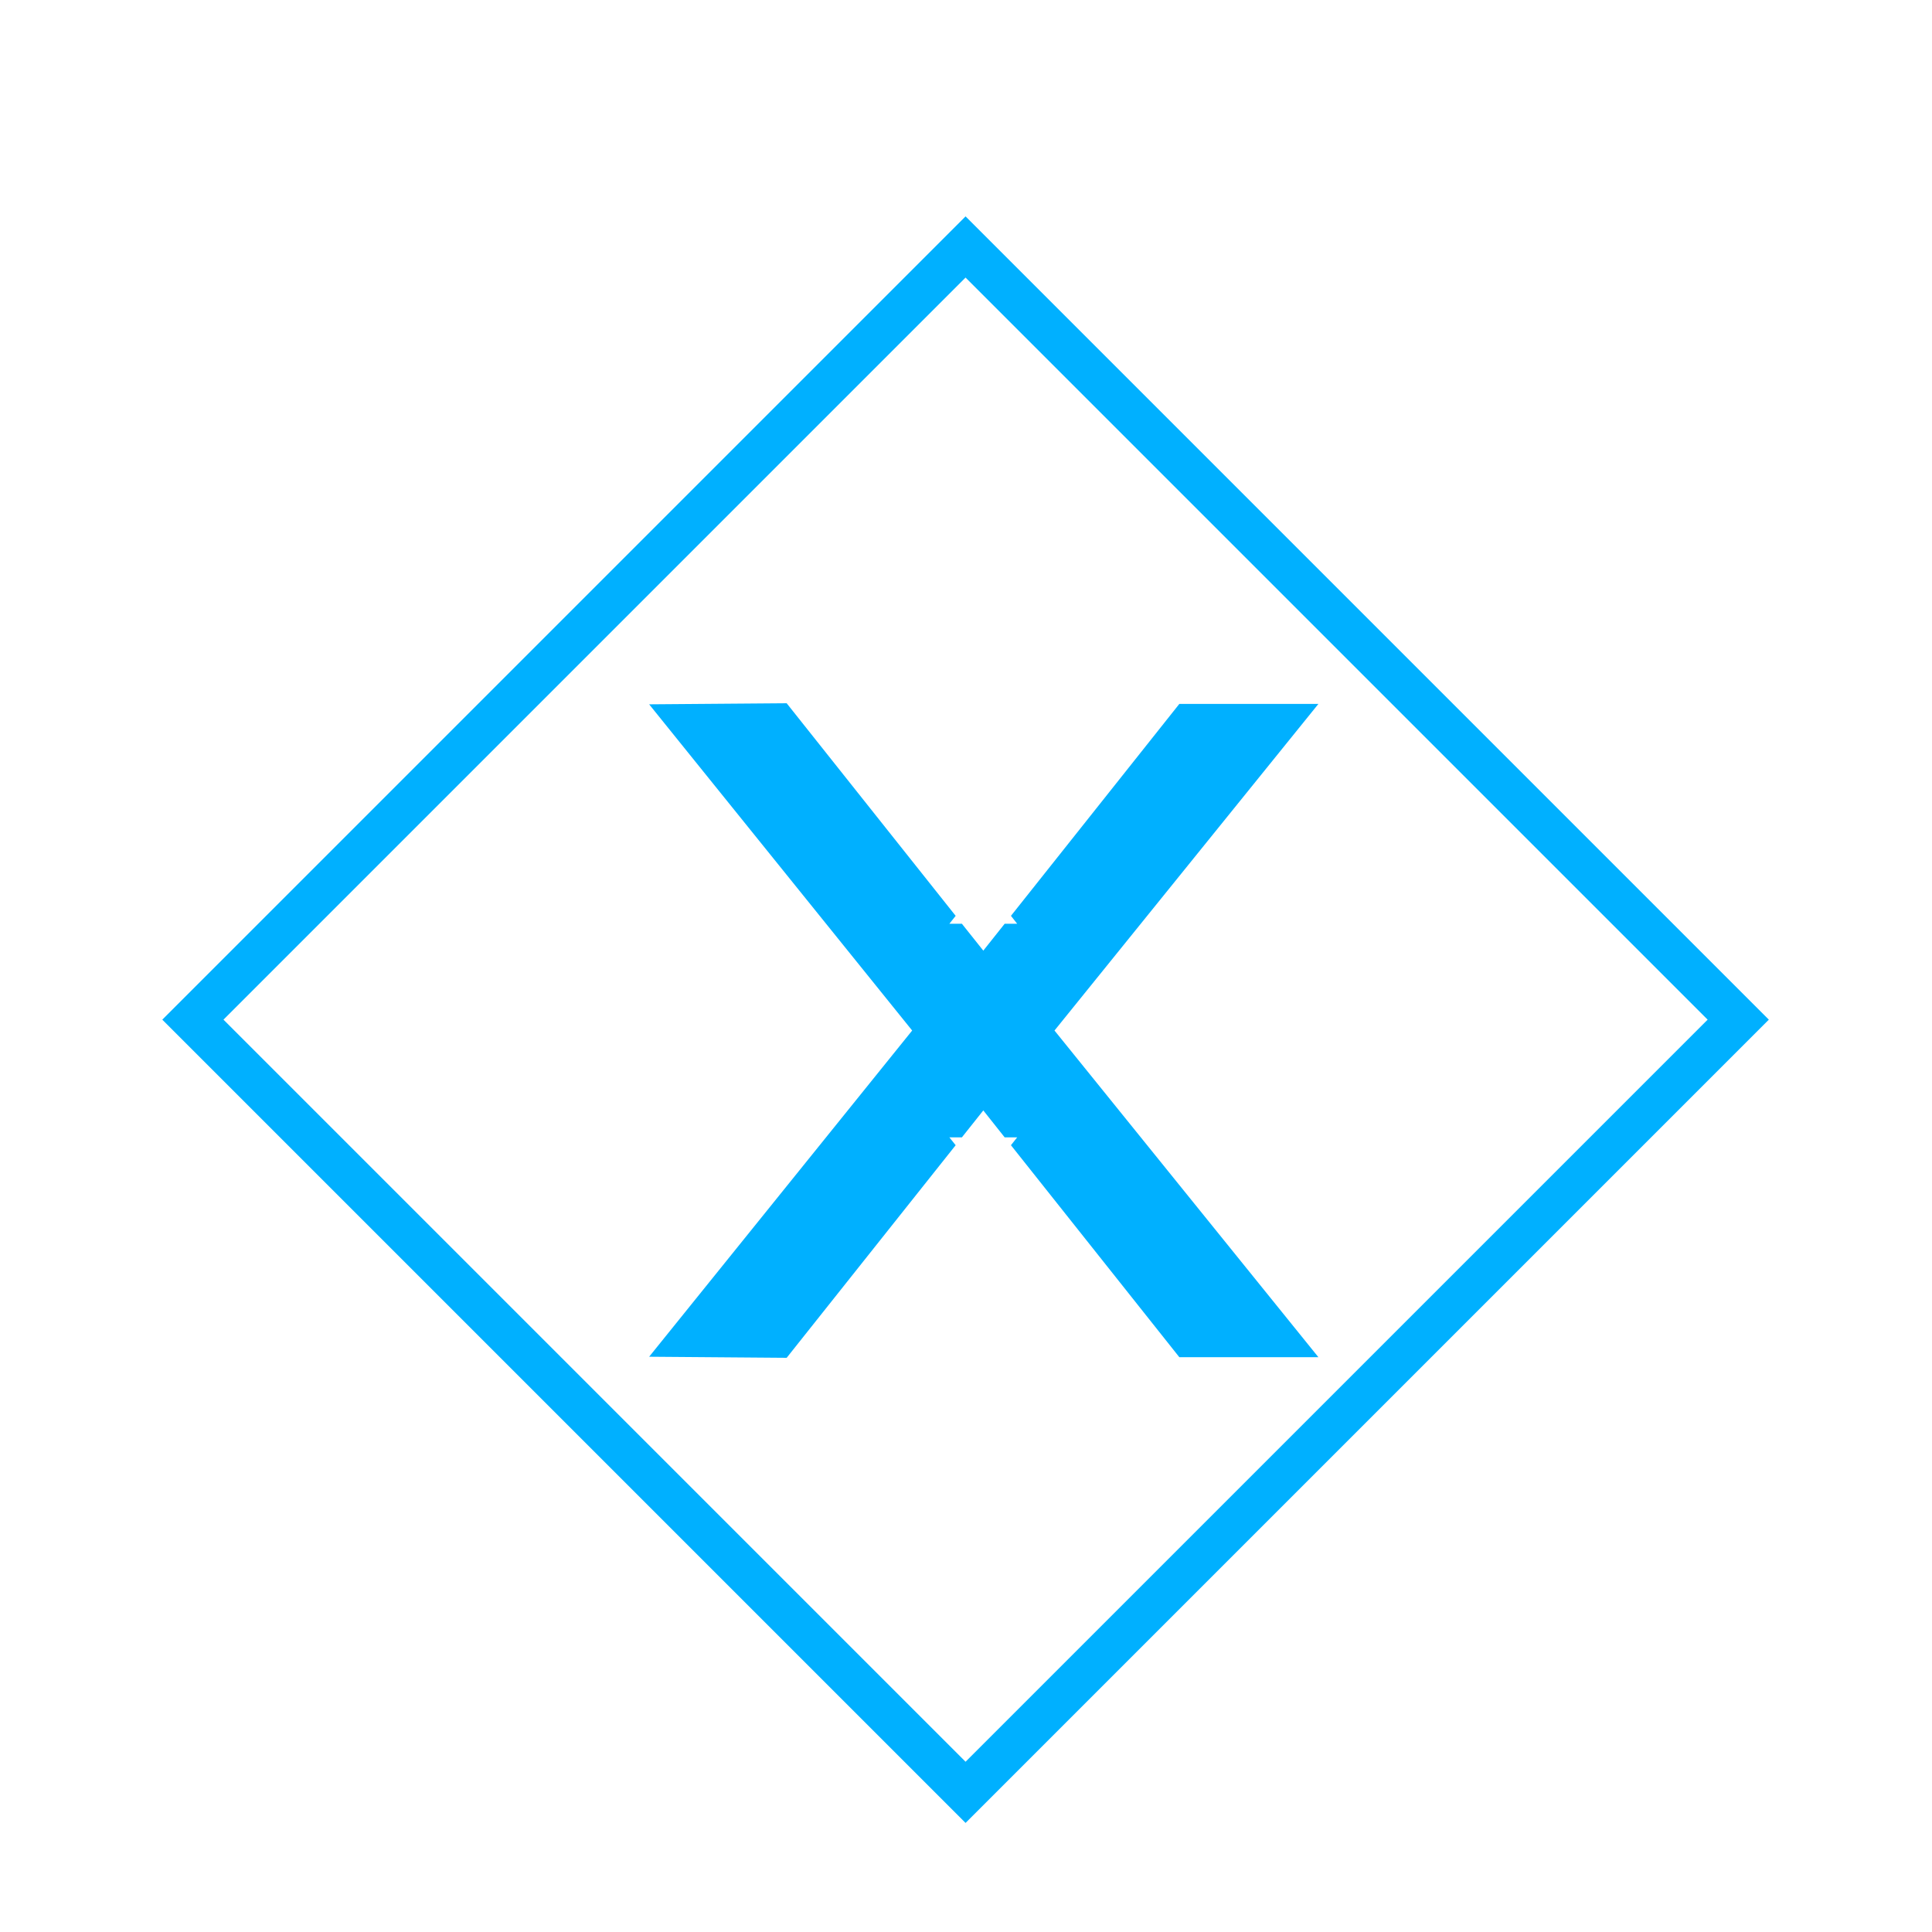
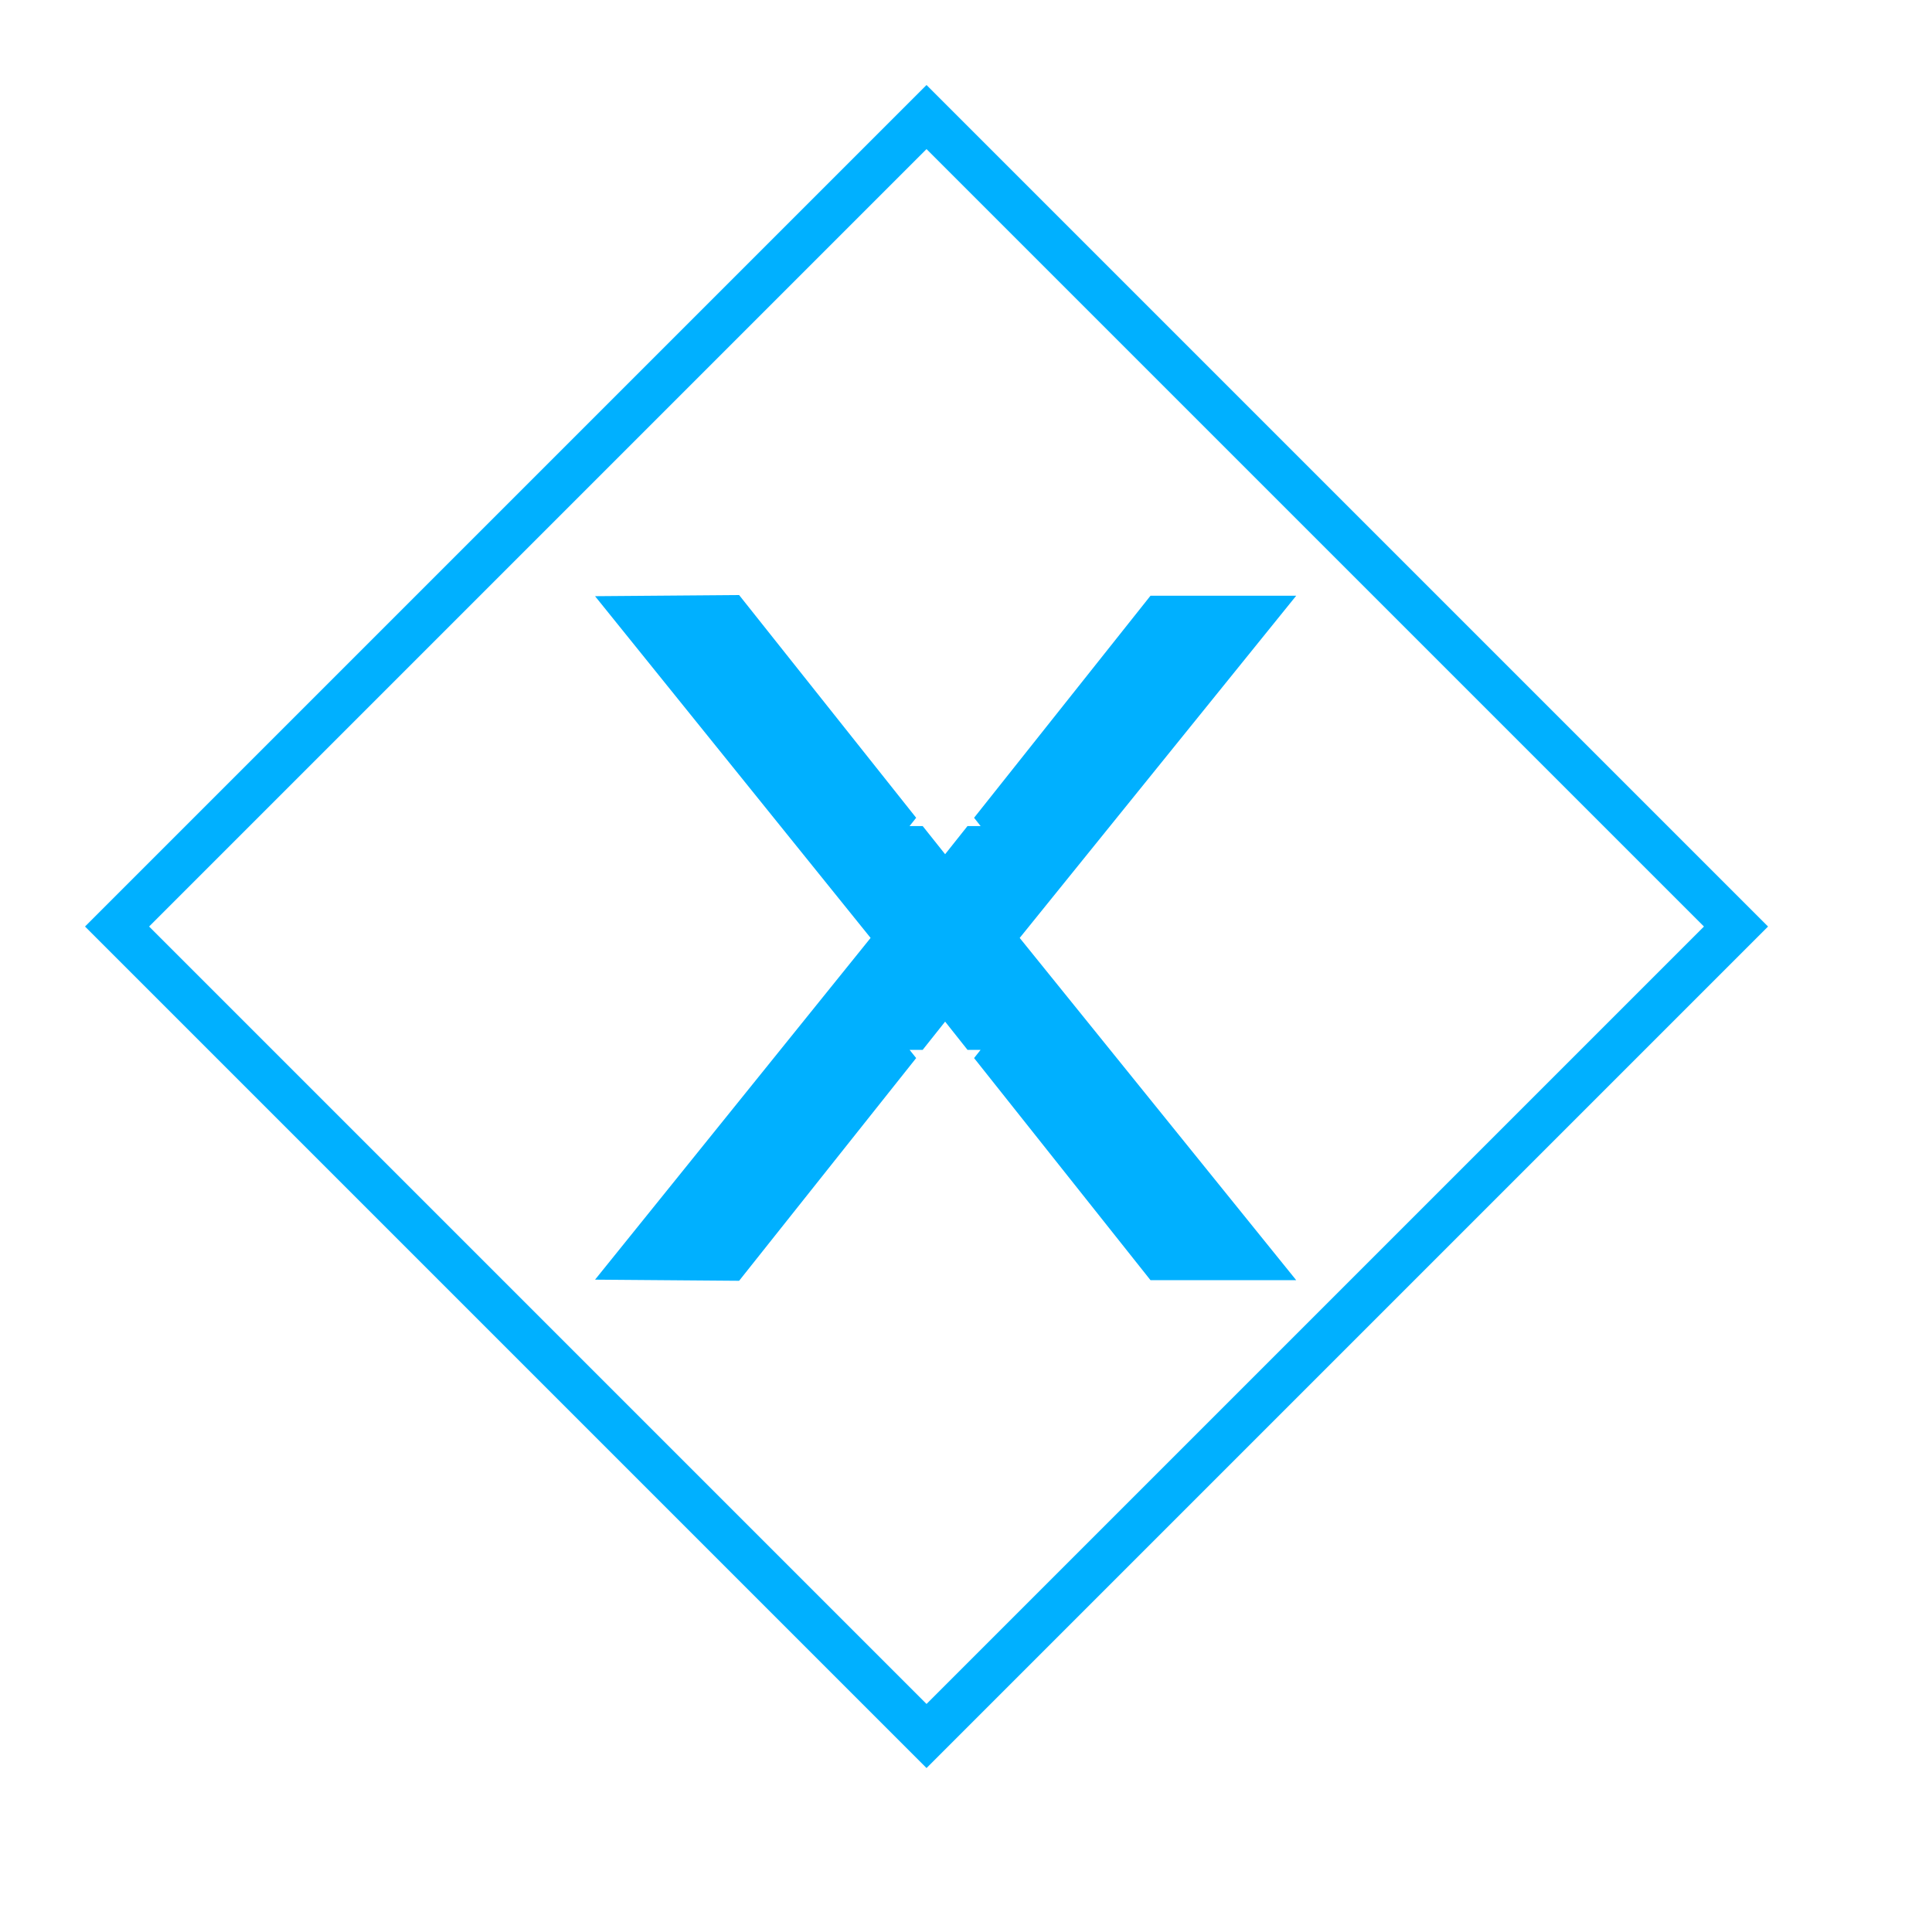
<svg xmlns="http://www.w3.org/2000/svg" width="30px" height="30px" viewBox="0 0 30 30" version="1.1">
  <defs />
-   <g transform="scale(0.84)" id="Page-1" stroke="none" stroke-width="1" fill="none" fill-rule="evenodd">
-     <g id="所有节点" transform="translate(-68, -800)" fill-rule="nonzero" fill="#00b0ff">
+   <g transform="scale(0.88)" id="Page-1" stroke="none" stroke-width="1" fill="none" fill-rule="evenodd">
+     <g id="所有节点" transform="translate(-69.5, -802.5)" fill-rule="nonzero" fill="#00b0ff">
      <path d="M85.849,805.131 L72.131,818.849 L85.849,832.567 L99.567,818.849 L85.849,805.131 Z M85.849,804 L100.698,818.849 L85.849,833.698 L71,818.849 L85.849,804 Z M86.177,817.573 L85.781,817.076 L85.55,817.076 L85.666,816.93 L82.542,813 L80,813.02 L84.862,819.05 L80,825.08 L82.542,825.1 L85.666,821.17 L85.55,821.025 L85.781,821.025 L86.177,820.527 L86.572,821.025 L86.803,821.025 L86.688,821.17 L89.801,825.089 L92.372,825.089 L87.493,819.05 L92.372,813.012 L89.801,813.012 L86.688,816.93 L86.803,817.076 L86.572,817.076 L86.177,817.573 Z" id="条件分支" />
    </g>
  </g>
</svg>
